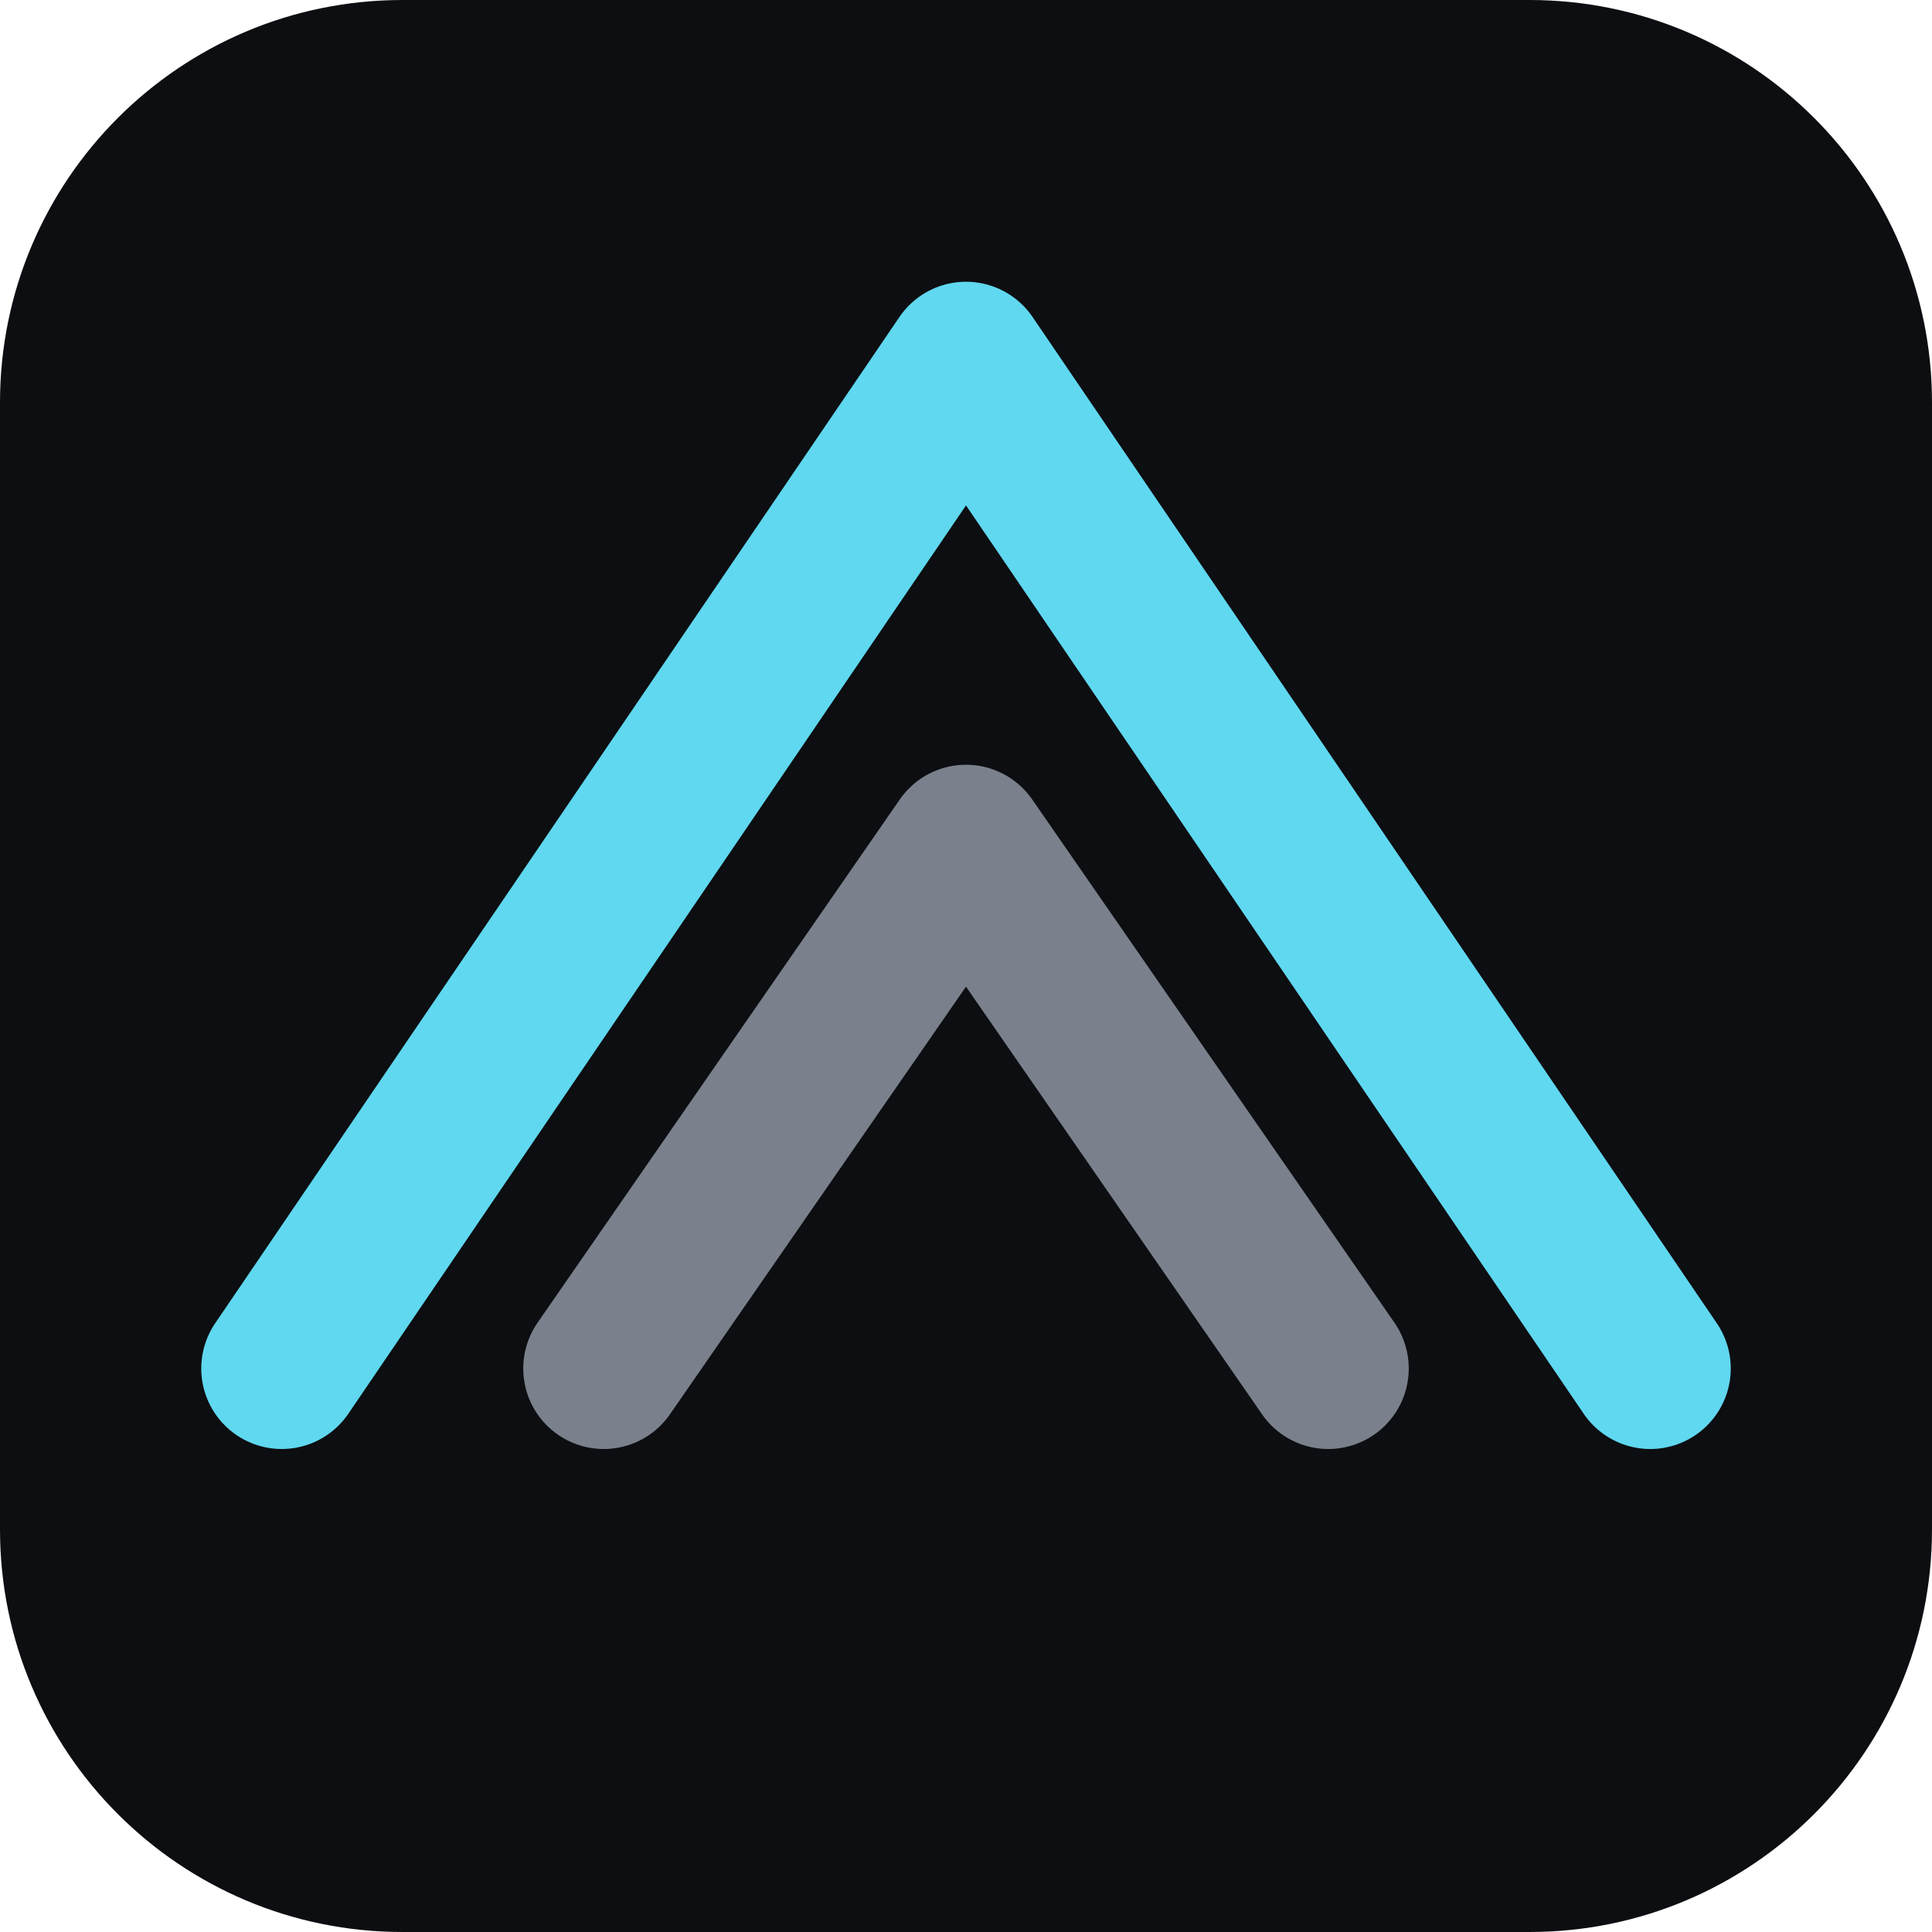
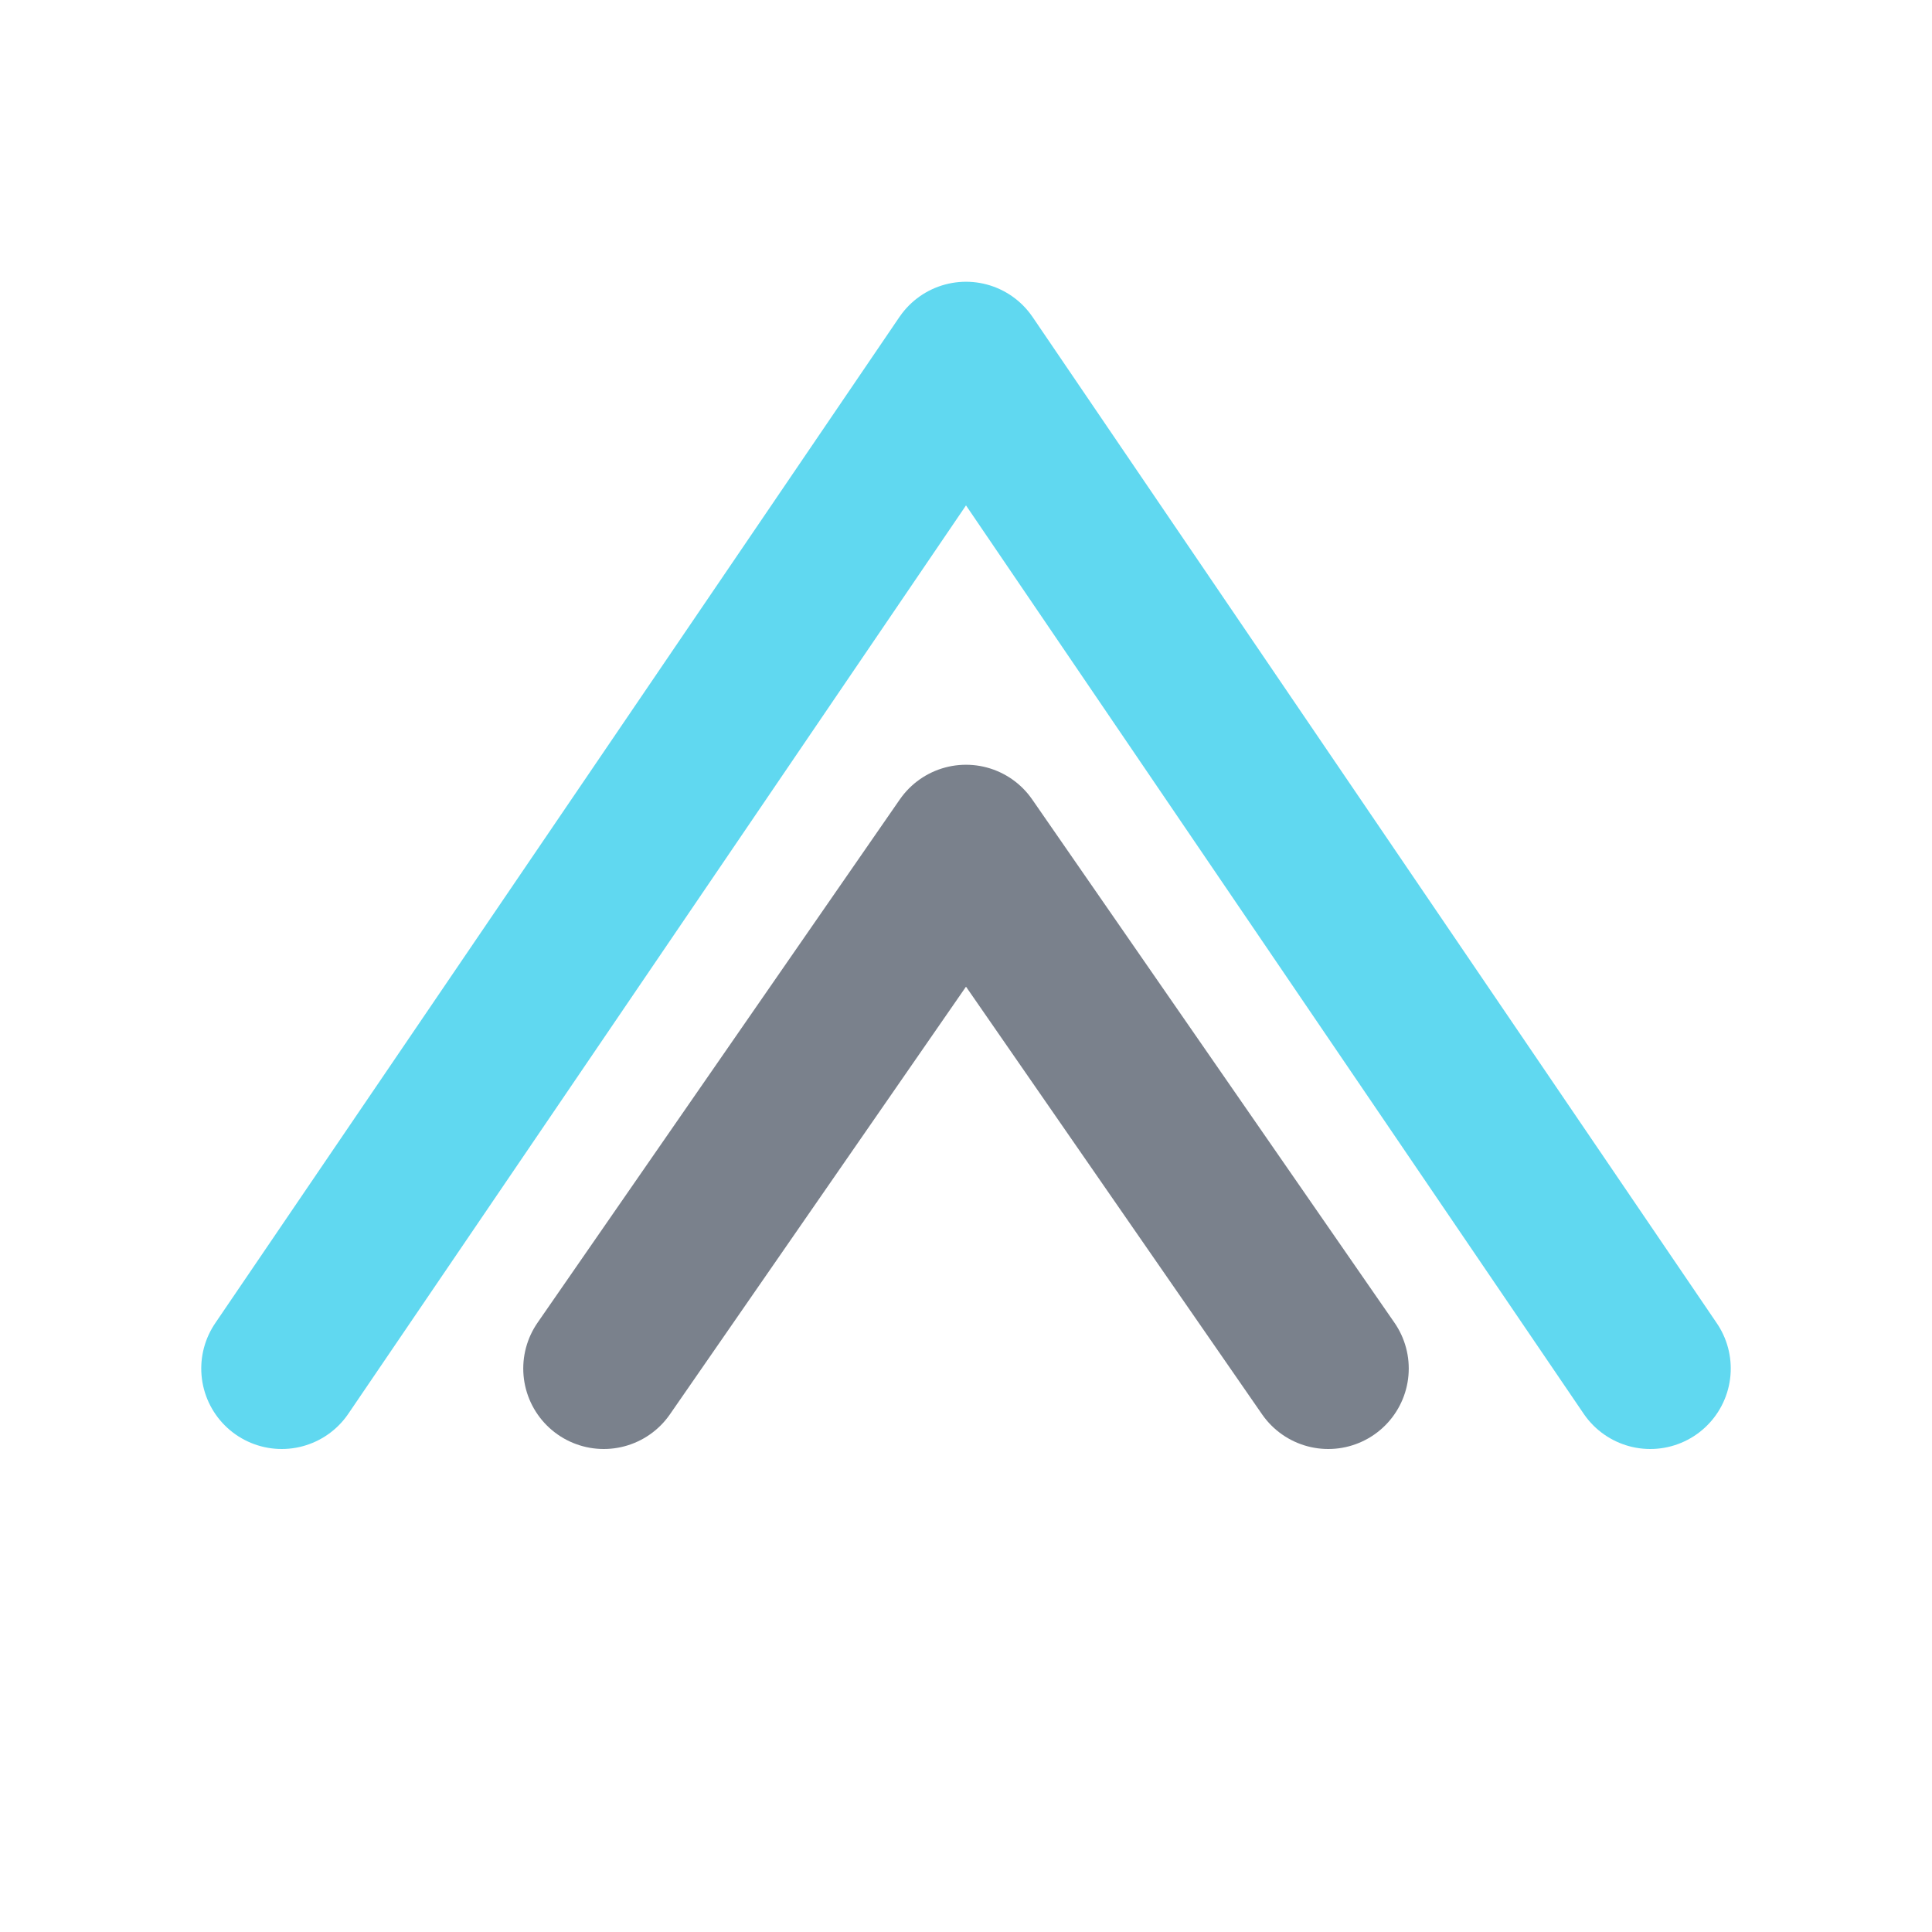
<svg xmlns="http://www.w3.org/2000/svg" viewBox="0 0 24 24" fill="none" stroke-linecap="round" stroke-linejoin="round" stroke-width="2">
-   <rect width="24" height="24" rx="5" fill="#0c0e11" />
  <path d="M3.5 17 L12 4.5 L20.5 17" stroke="#60d8f0" />
  <path d="M7.5 17 L12 10.5 L16.5 17" stroke="#7a818c" />
</svg>
